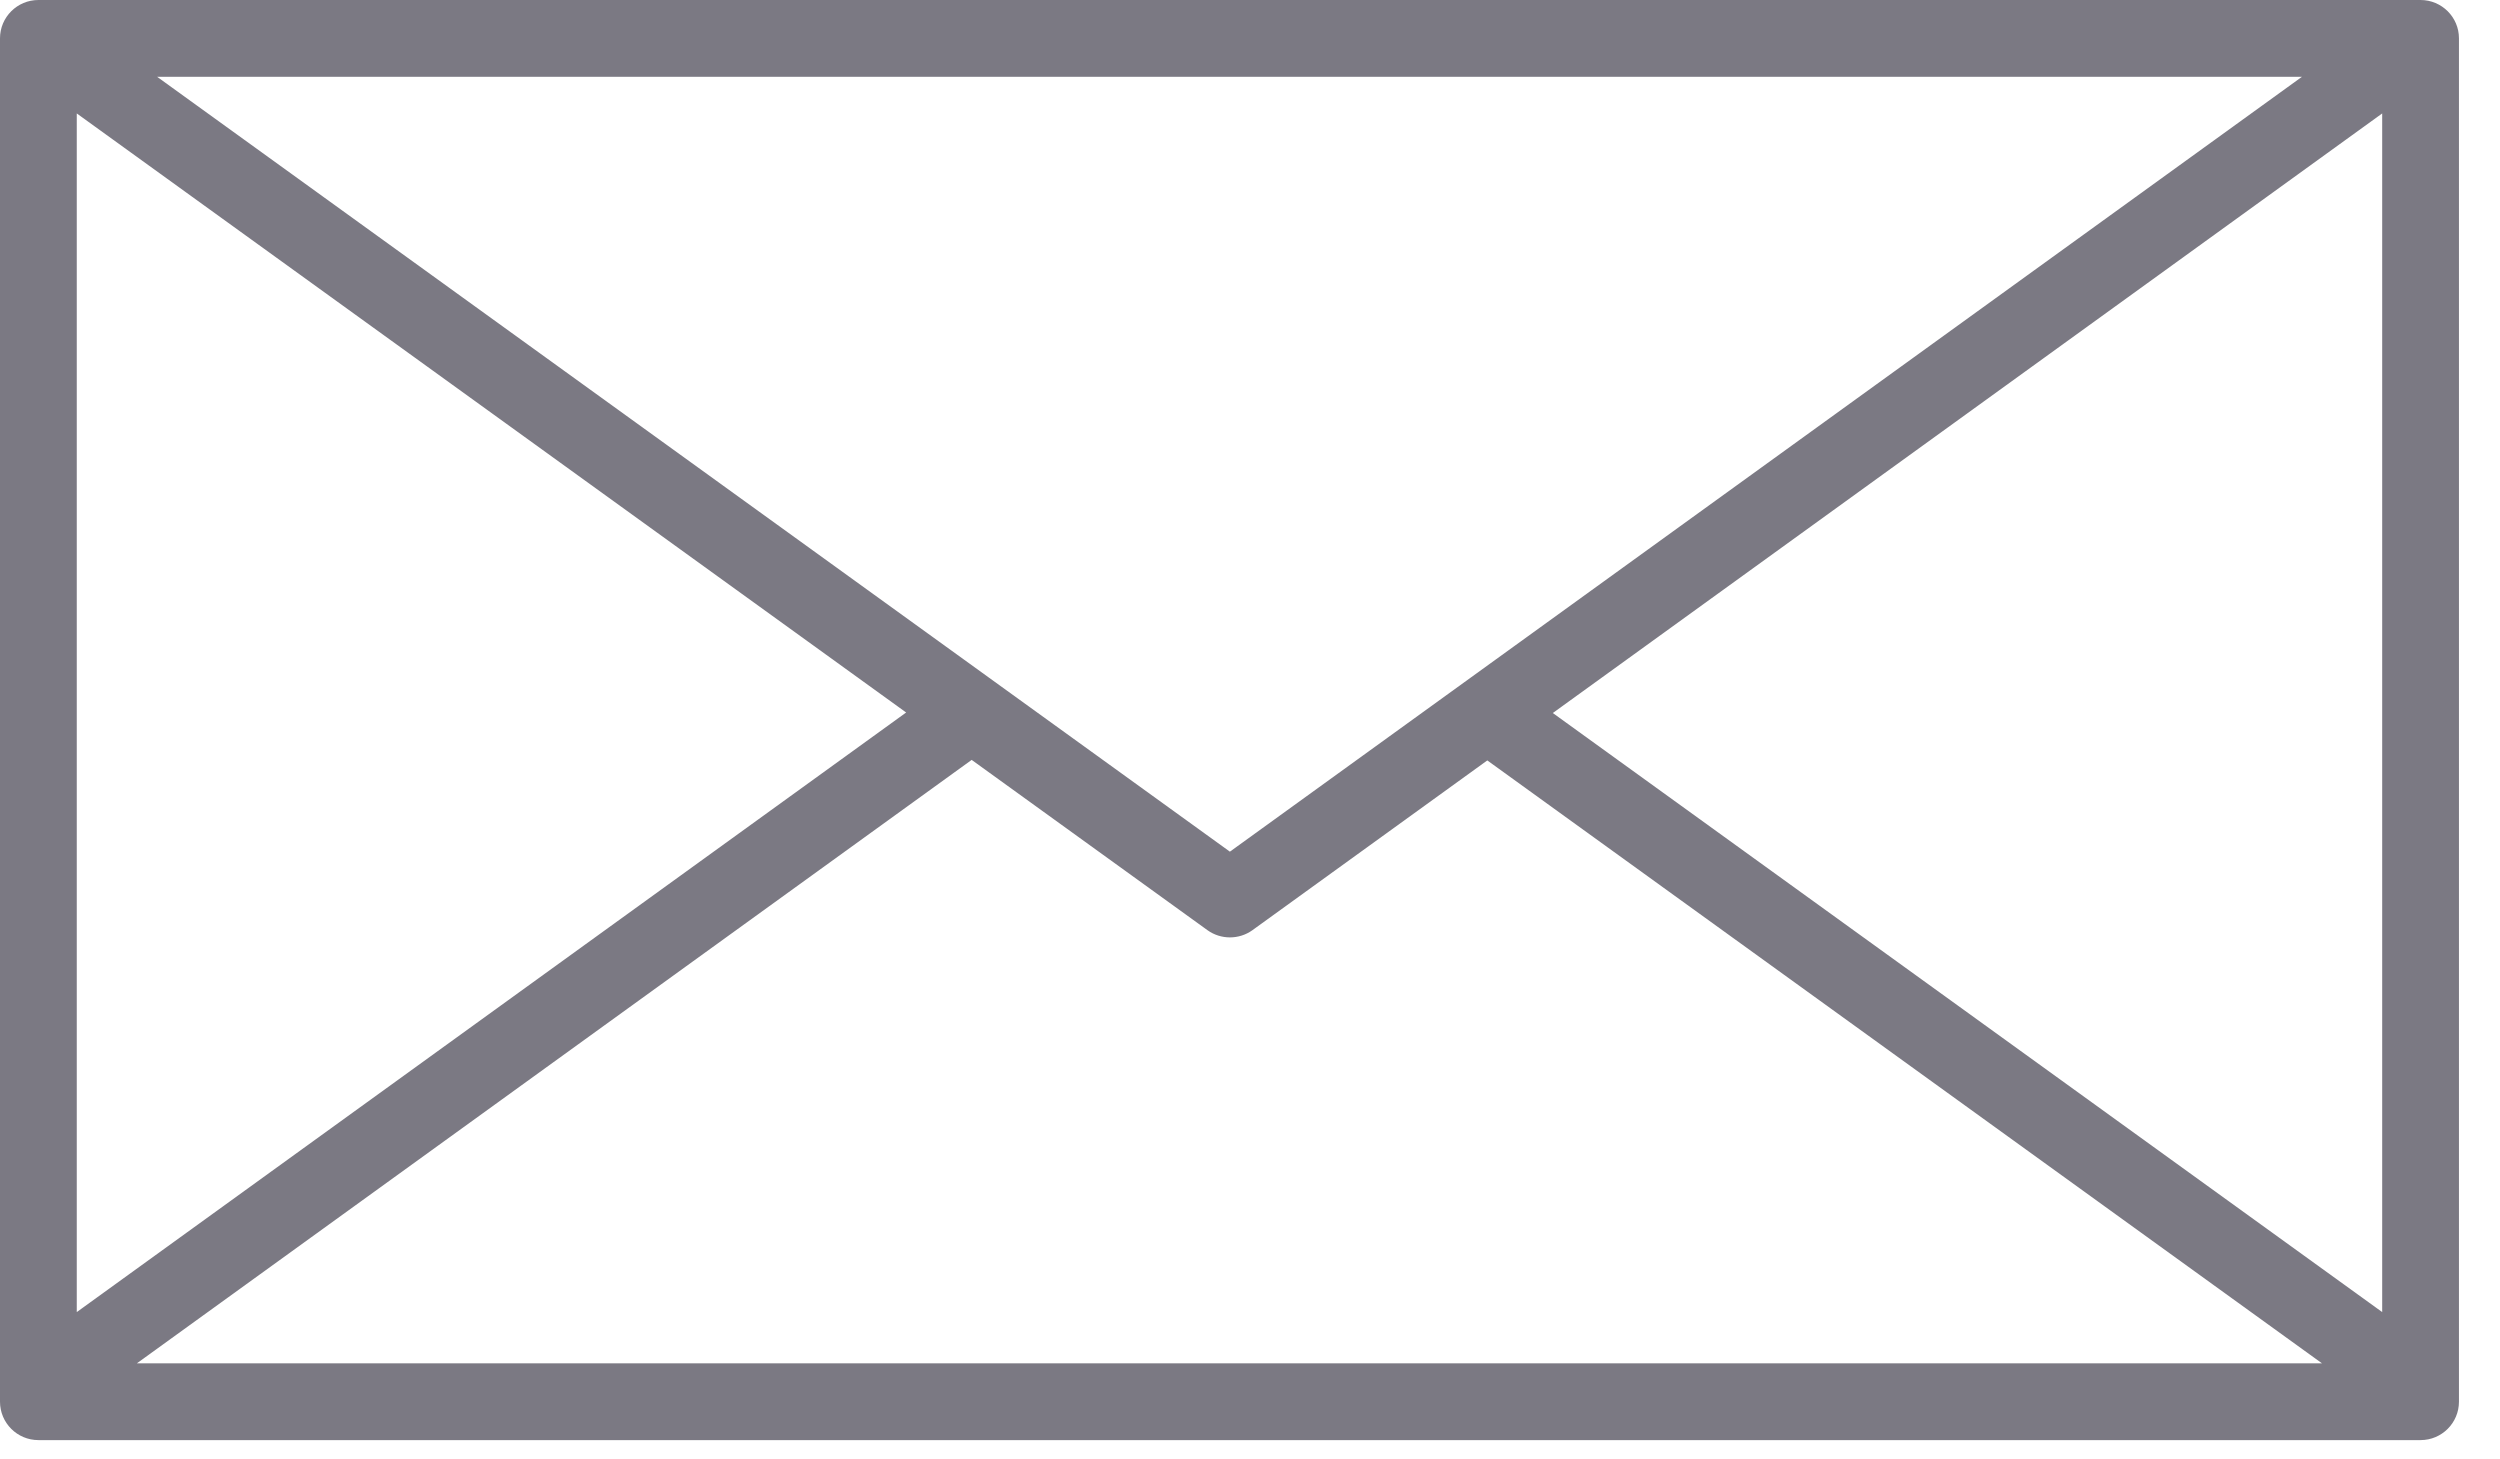
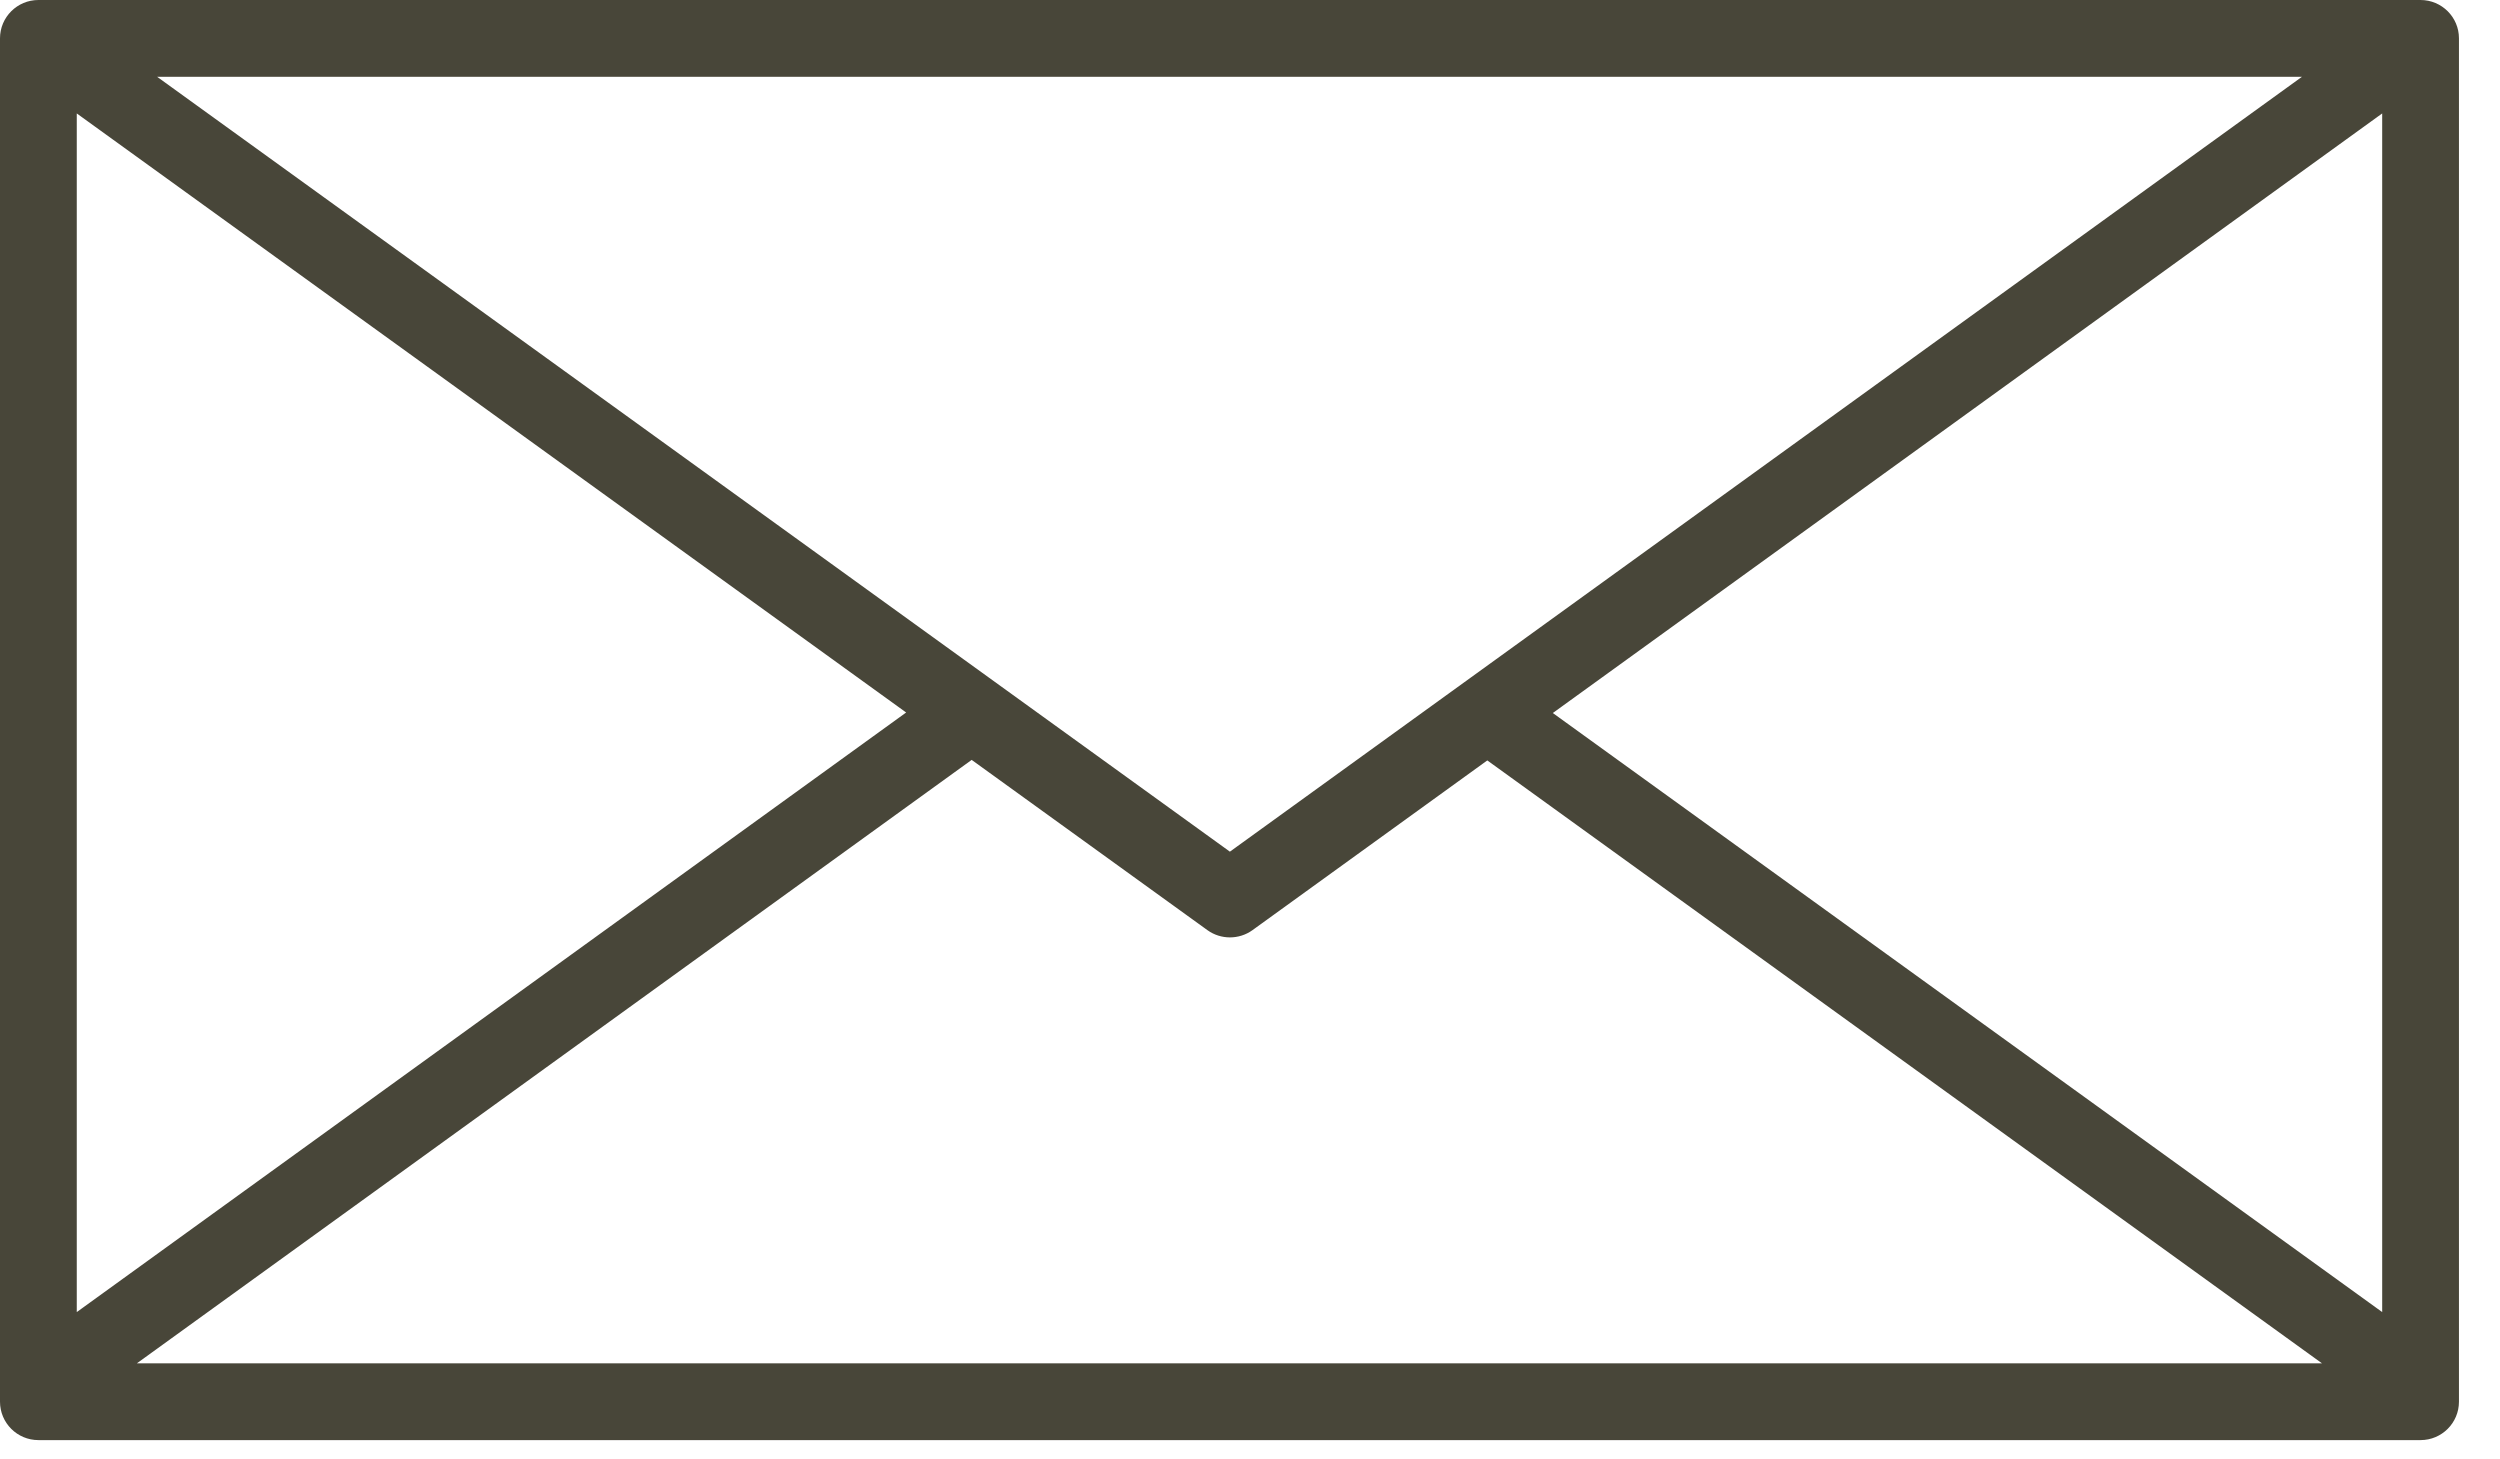
<svg xmlns="http://www.w3.org/2000/svg" width="24px" height="14px" viewBox="0 0 24 14" version="1.1">
  <defs />
  <g id="Welcome" stroke="none" stroke-width="1" fill="none" fill-rule="evenodd">
-     <g id="IKONIT-&amp;-Napit" transform="translate(-326, -2912)" fill="#7B7983">
+     <g id="IKONIT-&amp;-Napit" transform="translate(-326, -2912)" fill="#484639">
      <path d="M349.237,2912 L326.369,2912 C326.165,2912 326,2912.165 326,2912.368 L326,2925.456 C326,2925.66 326.165,2925.825 326.369,2925.825 L349.237,2925.825 C349.441,2925.825 349.606,2925.66 349.606,2925.456 L349.606,2912.368 C349.606,2912.165 349.441,2912 349.237,2912 L349.237,2912 Z M337.807,2920.176 L327.508,2912.737 L348.099,2912.737 L337.807,2920.176 L337.807,2920.176 Z M334.699,2918.84 L326.737,2924.596 L326.737,2913.089 L334.699,2918.84 L334.699,2918.84 Z M335.328,2919.295 L337.592,2920.93 C337.656,2920.976 337.732,2920.999 337.807,2920.999 C337.883,2920.999 337.959,2920.976 338.023,2920.93 L340.278,2919.3 L348.291,2925.088 L327.314,2925.088 L335.328,2919.295 L335.328,2919.295 Z M340.907,2918.845 L348.869,2913.089 L348.869,2924.596 L340.907,2918.845 L340.907,2918.845 Z" id="Imported-Layers" />
    </g>
  </g>
</svg>
